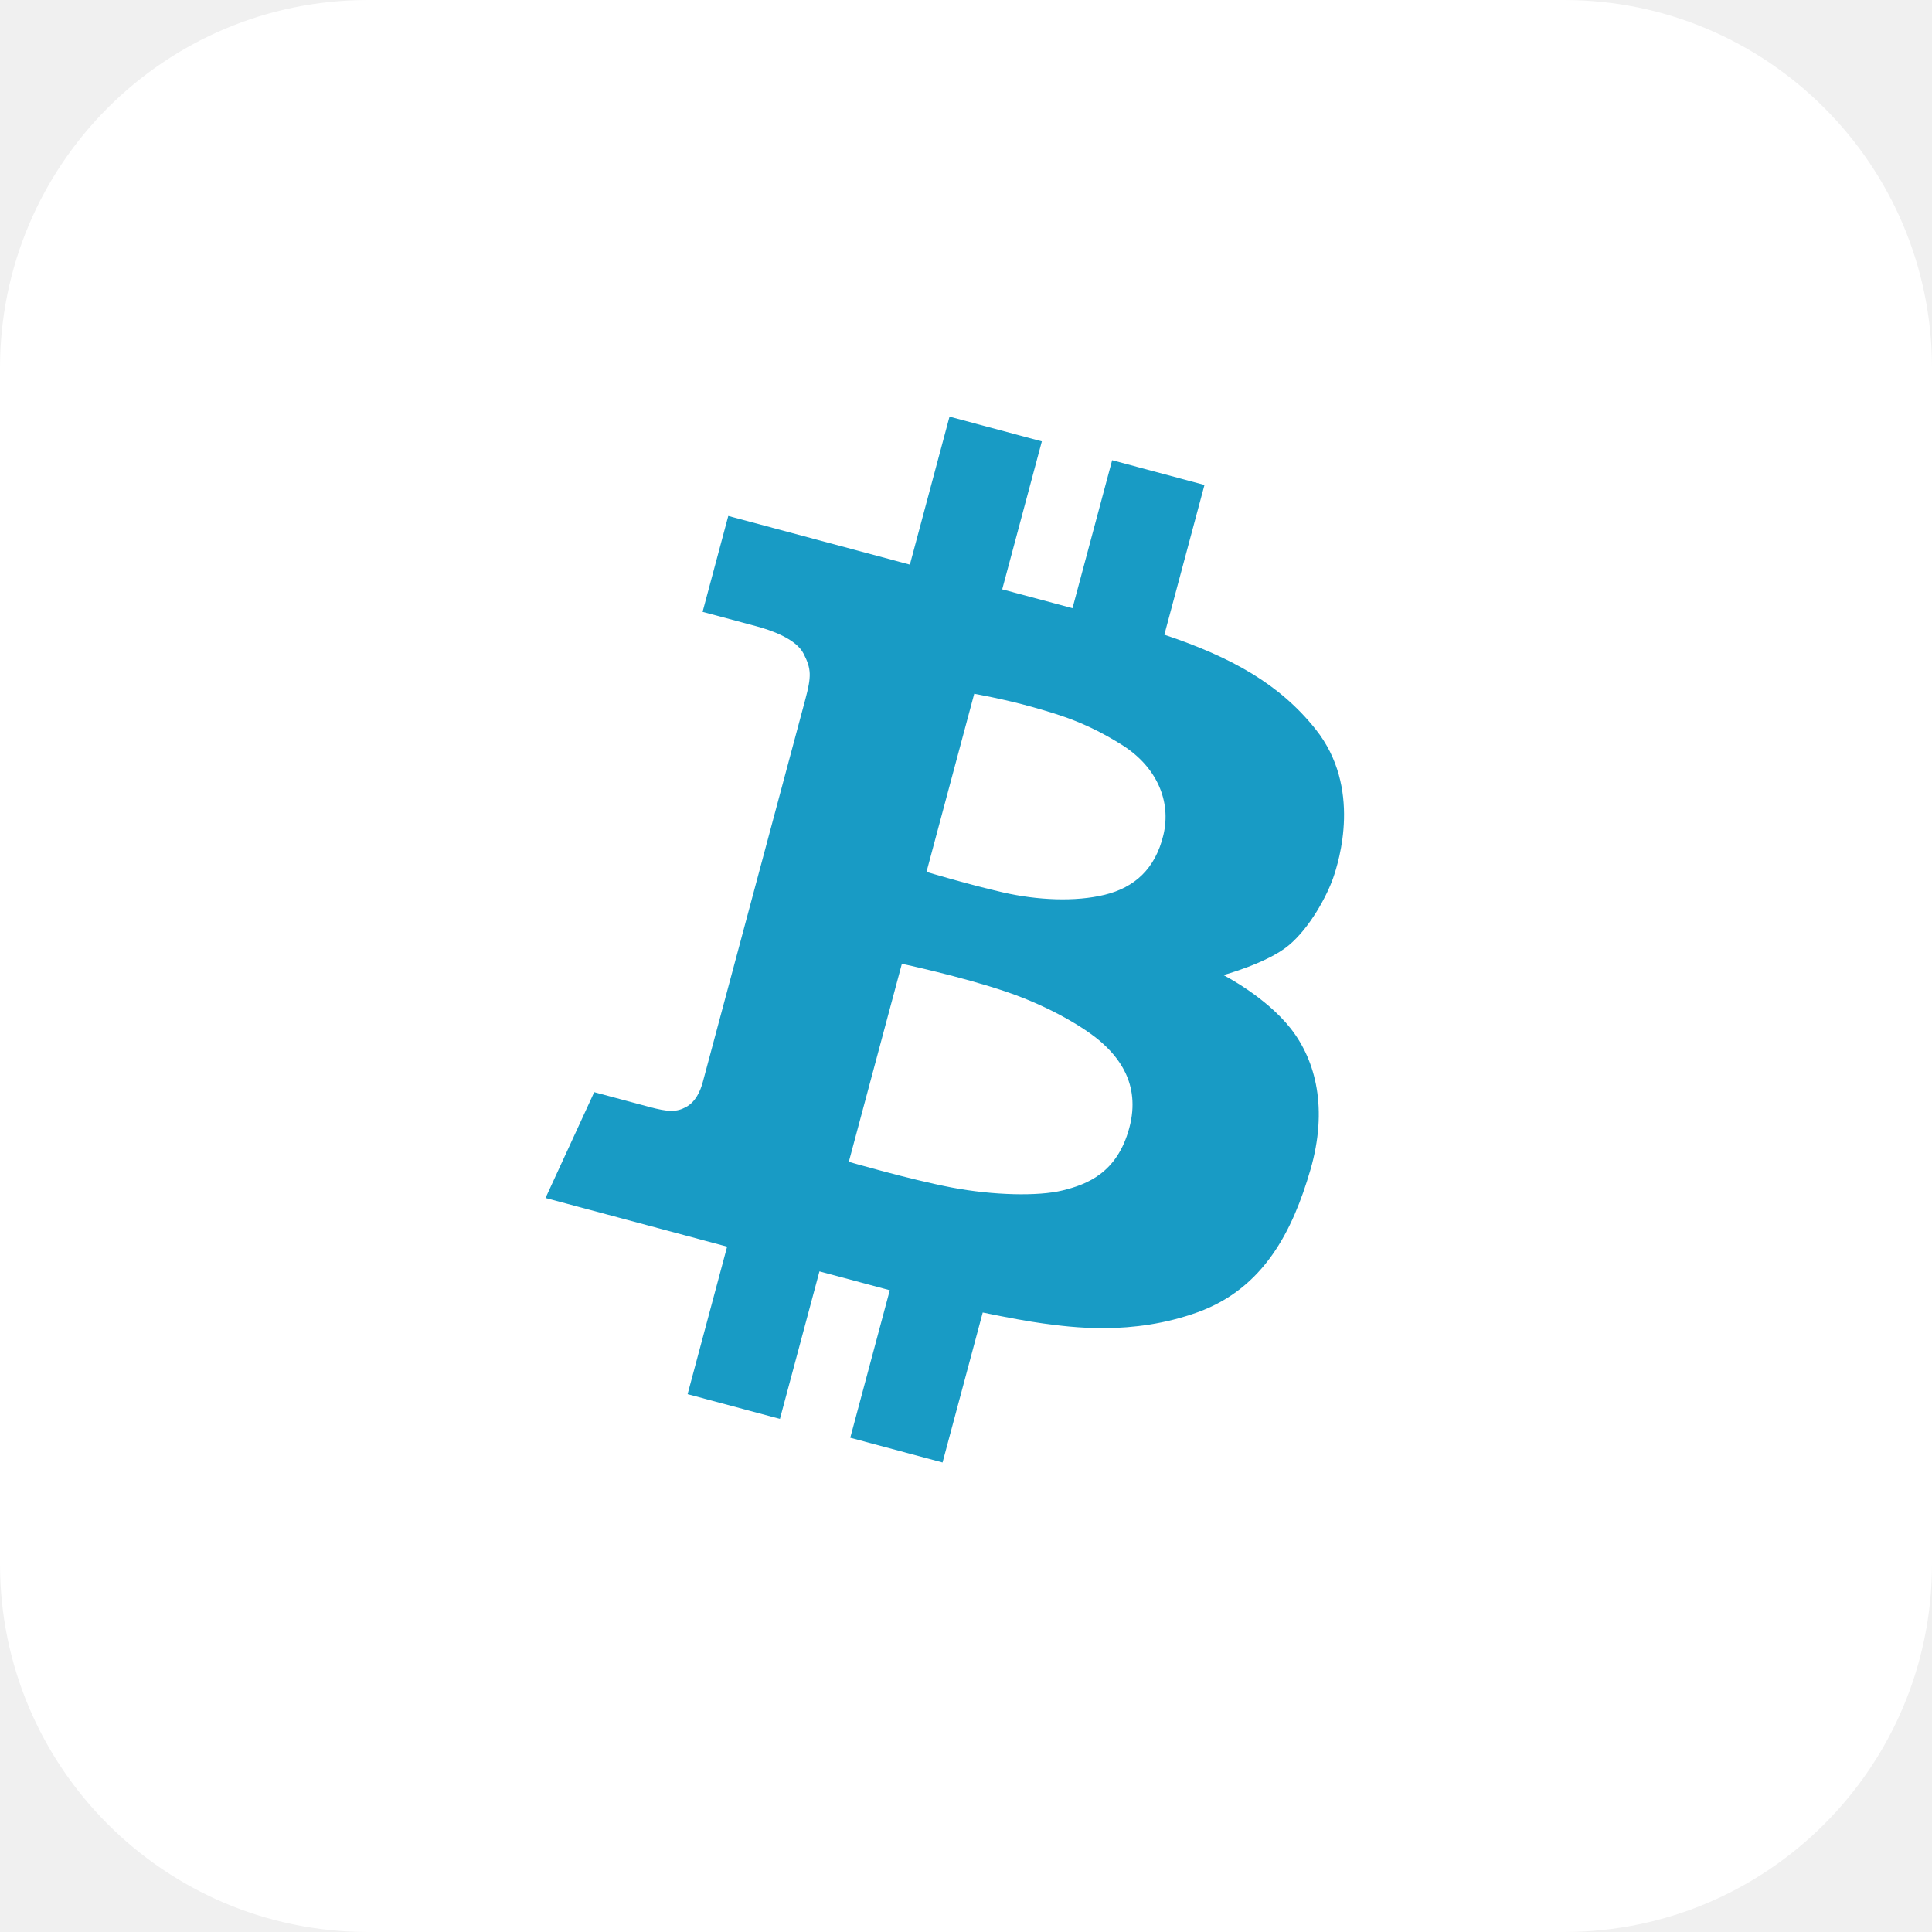
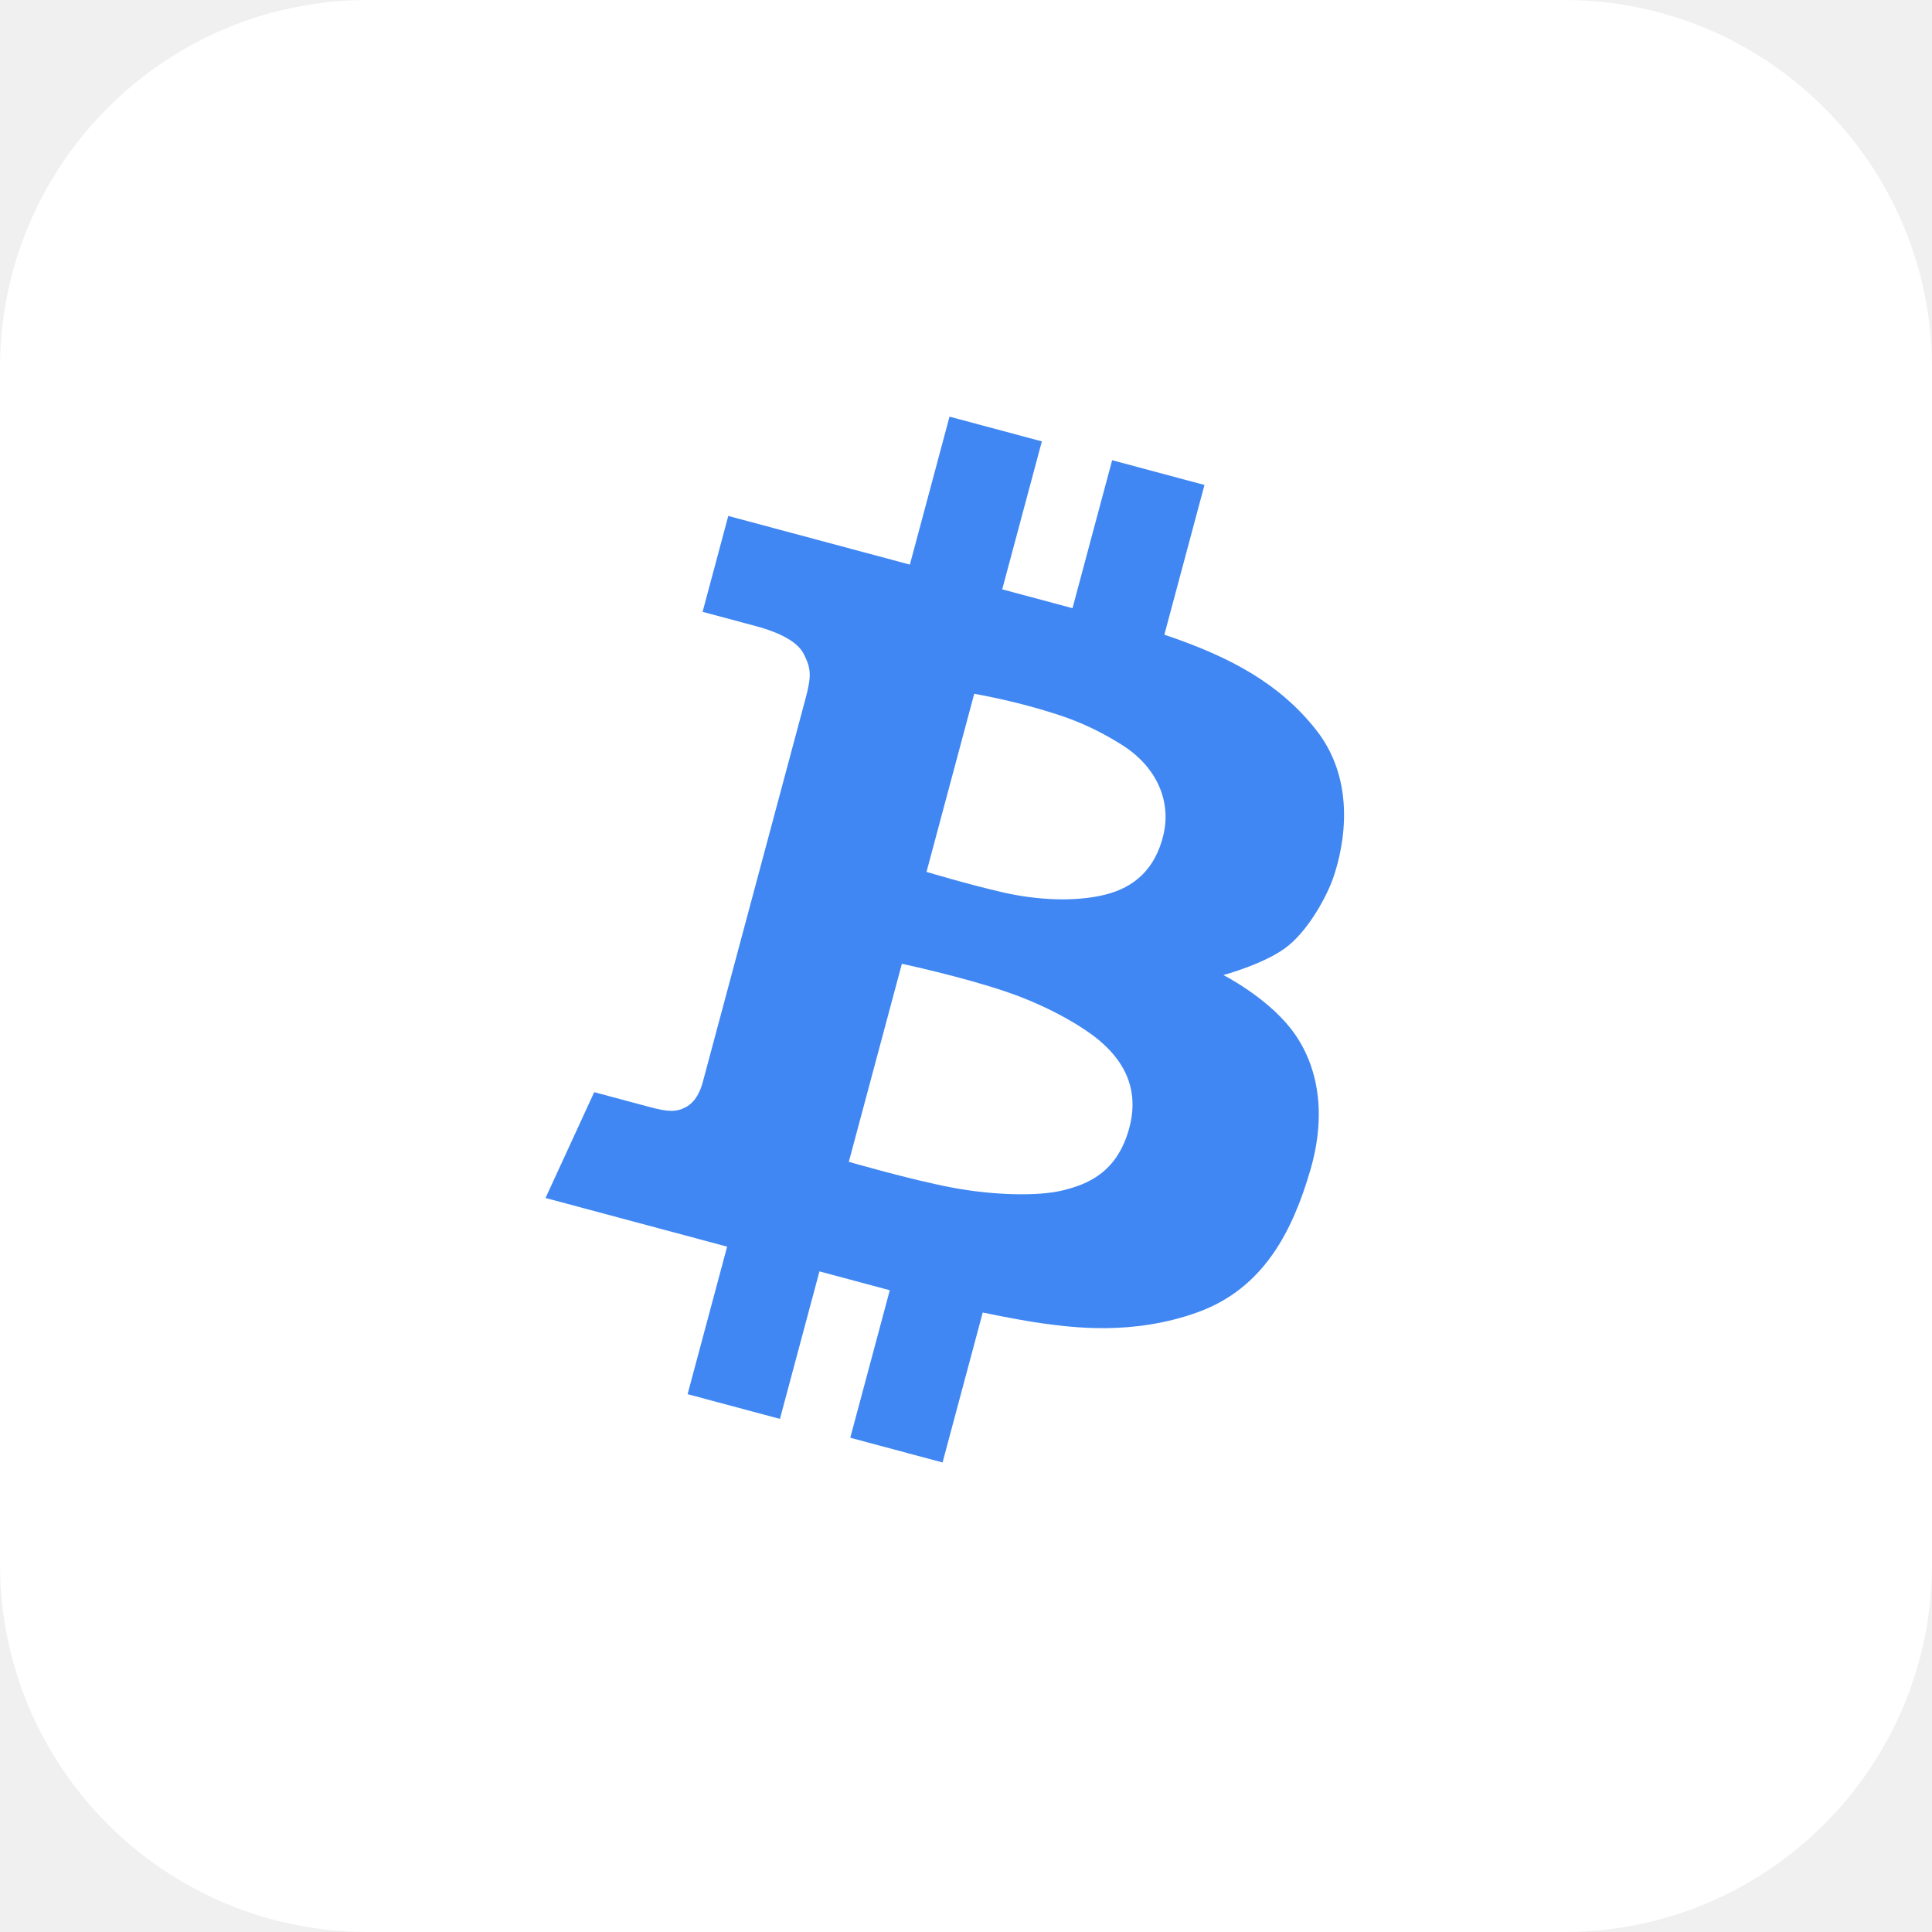
<svg xmlns="http://www.w3.org/2000/svg" xmlns:xlink="http://www.w3.org/1999/xlink" width="42px" height="42px" viewBox="0 0 42 42" version="1.1">
  <defs>
    <rect id="path-1" x="0" y="0" width="42" height="42" rx="8" />
  </defs>
-   <g id="Page-1" stroke="none" stroke-width="1" fill="none" fill-rule="evenodd">
-     <g id="Breeze-Wallet---V2" transform="translate(-14, -30)">
-       <g id="wallet" transform="translate(0, -24)">
-         <g id="content">
-           <g id="left-nav" transform="translate(0, 24)">
-             <g id="content" transform="translate(14, 30)">
-               <g id="icons">
-                 <g id="Bitcoin-(active)">
-                   <mask id="mask-2" fill="white">
-                     <use xlink:href="#path-1" />
-                   </mask>
-                   <use id="Mask" fill="#FFFFFF" xlink:href="#path-1" />
-                   <path d="M28.275,20.615 C27.566,20.081 26.556,19.868 26.556,19.868 C26.556,19.868 27.411,19.372 27.76,18.877 C28.11,18.382 28.284,17.615 28.314,17.217 C28.343,16.819 28.411,15.149 27.11,14.188 C26.103,13.444 24.95,13.149 23.401,13.053 L23.401,9.683 L21.323,9.683 L21.323,13.013 C20.86,13.013 20.318,13.013 19.741,13.013 L19.741,9.683 L17.663,9.683 L17.663,13.013 C15.543,13.013 13.576,13.013 13.576,13.013 L13.576,15.171 C13.576,15.171 14.45,15.171 14.777,15.171 C15.105,15.171 15.688,15.207 15.935,15.484 C16.183,15.761 16.226,15.907 16.226,16.445 C16.226,16.984 16.226,24.838 16.226,25.042 C16.226,25.246 16.188,25.498 16.013,25.664 C15.838,25.829 15.663,25.867 15.246,25.867 C14.828,25.867 14.003,25.867 14.003,25.867 L13.576,28.363 C13.576,28.363 15.607,28.363 17.663,28.363 L17.663,31.683 L19.741,31.683 L19.741,28.363 C20.379,28.363 20.935,28.363 21.324,28.363 L21.324,31.683 L23.401,31.683 L23.401,28.308 C23.938,28.277 24.439,28.236 24.731,28.198 C25.323,28.12 26.663,27.965 27.916,27.091 C29.168,26.217 29.449,24.848 29.479,23.47 C29.508,22.091 28.983,21.149 28.275,20.615 Z M19.741,15.363 C19.741,15.363 20.401,15.305 21.052,15.314 C21.702,15.324 22.275,15.343 23.129,15.605 C23.984,15.868 24.488,16.509 24.508,17.266 C24.527,18.023 24.197,18.528 23.615,18.848 C23.032,19.169 22.227,19.343 21.469,19.372 C20.712,19.401 19.741,19.372 19.741,19.372 L19.741,15.363 L19.741,15.363 Z M24.391,25.295 C23.916,25.557 22.964,25.79 22.042,25.858 C21.119,25.926 19.741,25.897 19.741,25.897 L19.741,21.44 C19.741,21.44 21.061,21.372 22.091,21.44 C23.12,21.508 23.984,21.77 24.372,21.965 C24.76,22.159 25.44,22.586 25.44,23.605 C25.44,24.625 24.867,25.033 24.391,25.295 Z" id="BTC_alt_1_" fill="#189BC5" fill-rule="nonzero" mask="url(#mask-2)" transform="translate(21.52793, 20.68328) rotate(-345) translate(-21.52793, -20.68328) " />
-                 </g>
-               </g>
-             </g>
-           </g>
-         </g>
+   <g id="News" stroke="none" stroke-width="1" fill="none" fill-rule="evenodd">
+     <g id="ico_bitcoin">
+       <g id="Mask" fill="#FFFFFF">
+         <rect id="path-1" x="0" y="0" width="42" height="42" rx="8" />
+       </g>
+       <g id="BTC_alt_1_-Clipped">
+         <mask id="mask-2" fill="white">
+           <use xlink:href="#path-1" />
+         </mask>
+         <g id="path-1" />
+         <path d="M28.275,20.615 C27.566,20.081 26.556,19.868 26.556,19.868 C26.556,19.868 27.411,19.372 27.76,18.877 C28.11,18.382 28.284,17.615 28.314,17.217 C28.343,16.819 28.411,15.149 27.11,14.188 C26.103,13.444 24.95,13.149 23.401,13.053 L23.401,9.683 L21.323,9.683 L21.323,13.013 C20.86,13.013 20.318,13.013 19.741,13.013 L19.741,9.683 L17.663,9.683 L17.663,13.013 C15.543,13.013 13.576,13.013 13.576,13.013 L13.576,15.171 C13.576,15.171 14.45,15.171 14.777,15.171 C15.105,15.171 15.688,15.207 15.935,15.484 C16.183,15.761 16.226,15.907 16.226,16.445 C16.226,16.984 16.226,24.838 16.226,25.042 C16.226,25.246 16.188,25.498 16.013,25.664 C15.838,25.829 15.663,25.867 15.246,25.867 C14.828,25.867 14.003,25.867 14.003,25.867 L13.576,28.363 C13.576,28.363 15.607,28.363 17.663,28.363 L17.663,31.683 L19.741,31.683 L19.741,28.363 C20.379,28.363 20.935,28.363 21.324,28.363 L21.324,31.683 L23.401,31.683 L23.401,28.308 C23.938,28.277 24.439,28.236 24.731,28.198 C25.323,28.12 26.663,27.965 27.916,27.091 C29.168,26.217 29.449,24.848 29.479,23.47 C29.508,22.091 28.983,21.149 28.275,20.615 Z M19.741,15.363 C19.741,15.363 20.401,15.305 21.052,15.314 C21.702,15.324 22.275,15.343 23.129,15.605 C23.984,15.868 24.488,16.509 24.508,17.266 C24.527,18.023 24.197,18.528 23.615,18.848 C23.032,19.169 22.227,19.343 21.469,19.372 C20.712,19.401 19.741,19.372 19.741,19.372 L19.741,15.363 Z M24.391,25.295 C23.916,25.557 22.964,25.79 22.042,25.858 C21.119,25.926 19.741,25.897 19.741,25.897 L19.741,21.44 C19.741,21.44 21.061,21.372 22.091,21.44 C23.12,21.508 23.984,21.77 24.372,21.965 C24.76,22.159 25.44,22.586 25.44,23.605 C25.44,24.625 24.867,25.033 24.391,25.295 Z" id="BTC_alt_1_" fill="#4087F3" fill-rule="nonzero" mask="url(#mask-2)" transform="translate(21.52793, 20.68328) rotate(15) translate(-21.52793, -20.68328) " />
      </g>
    </g>
  </g>
</svg>
